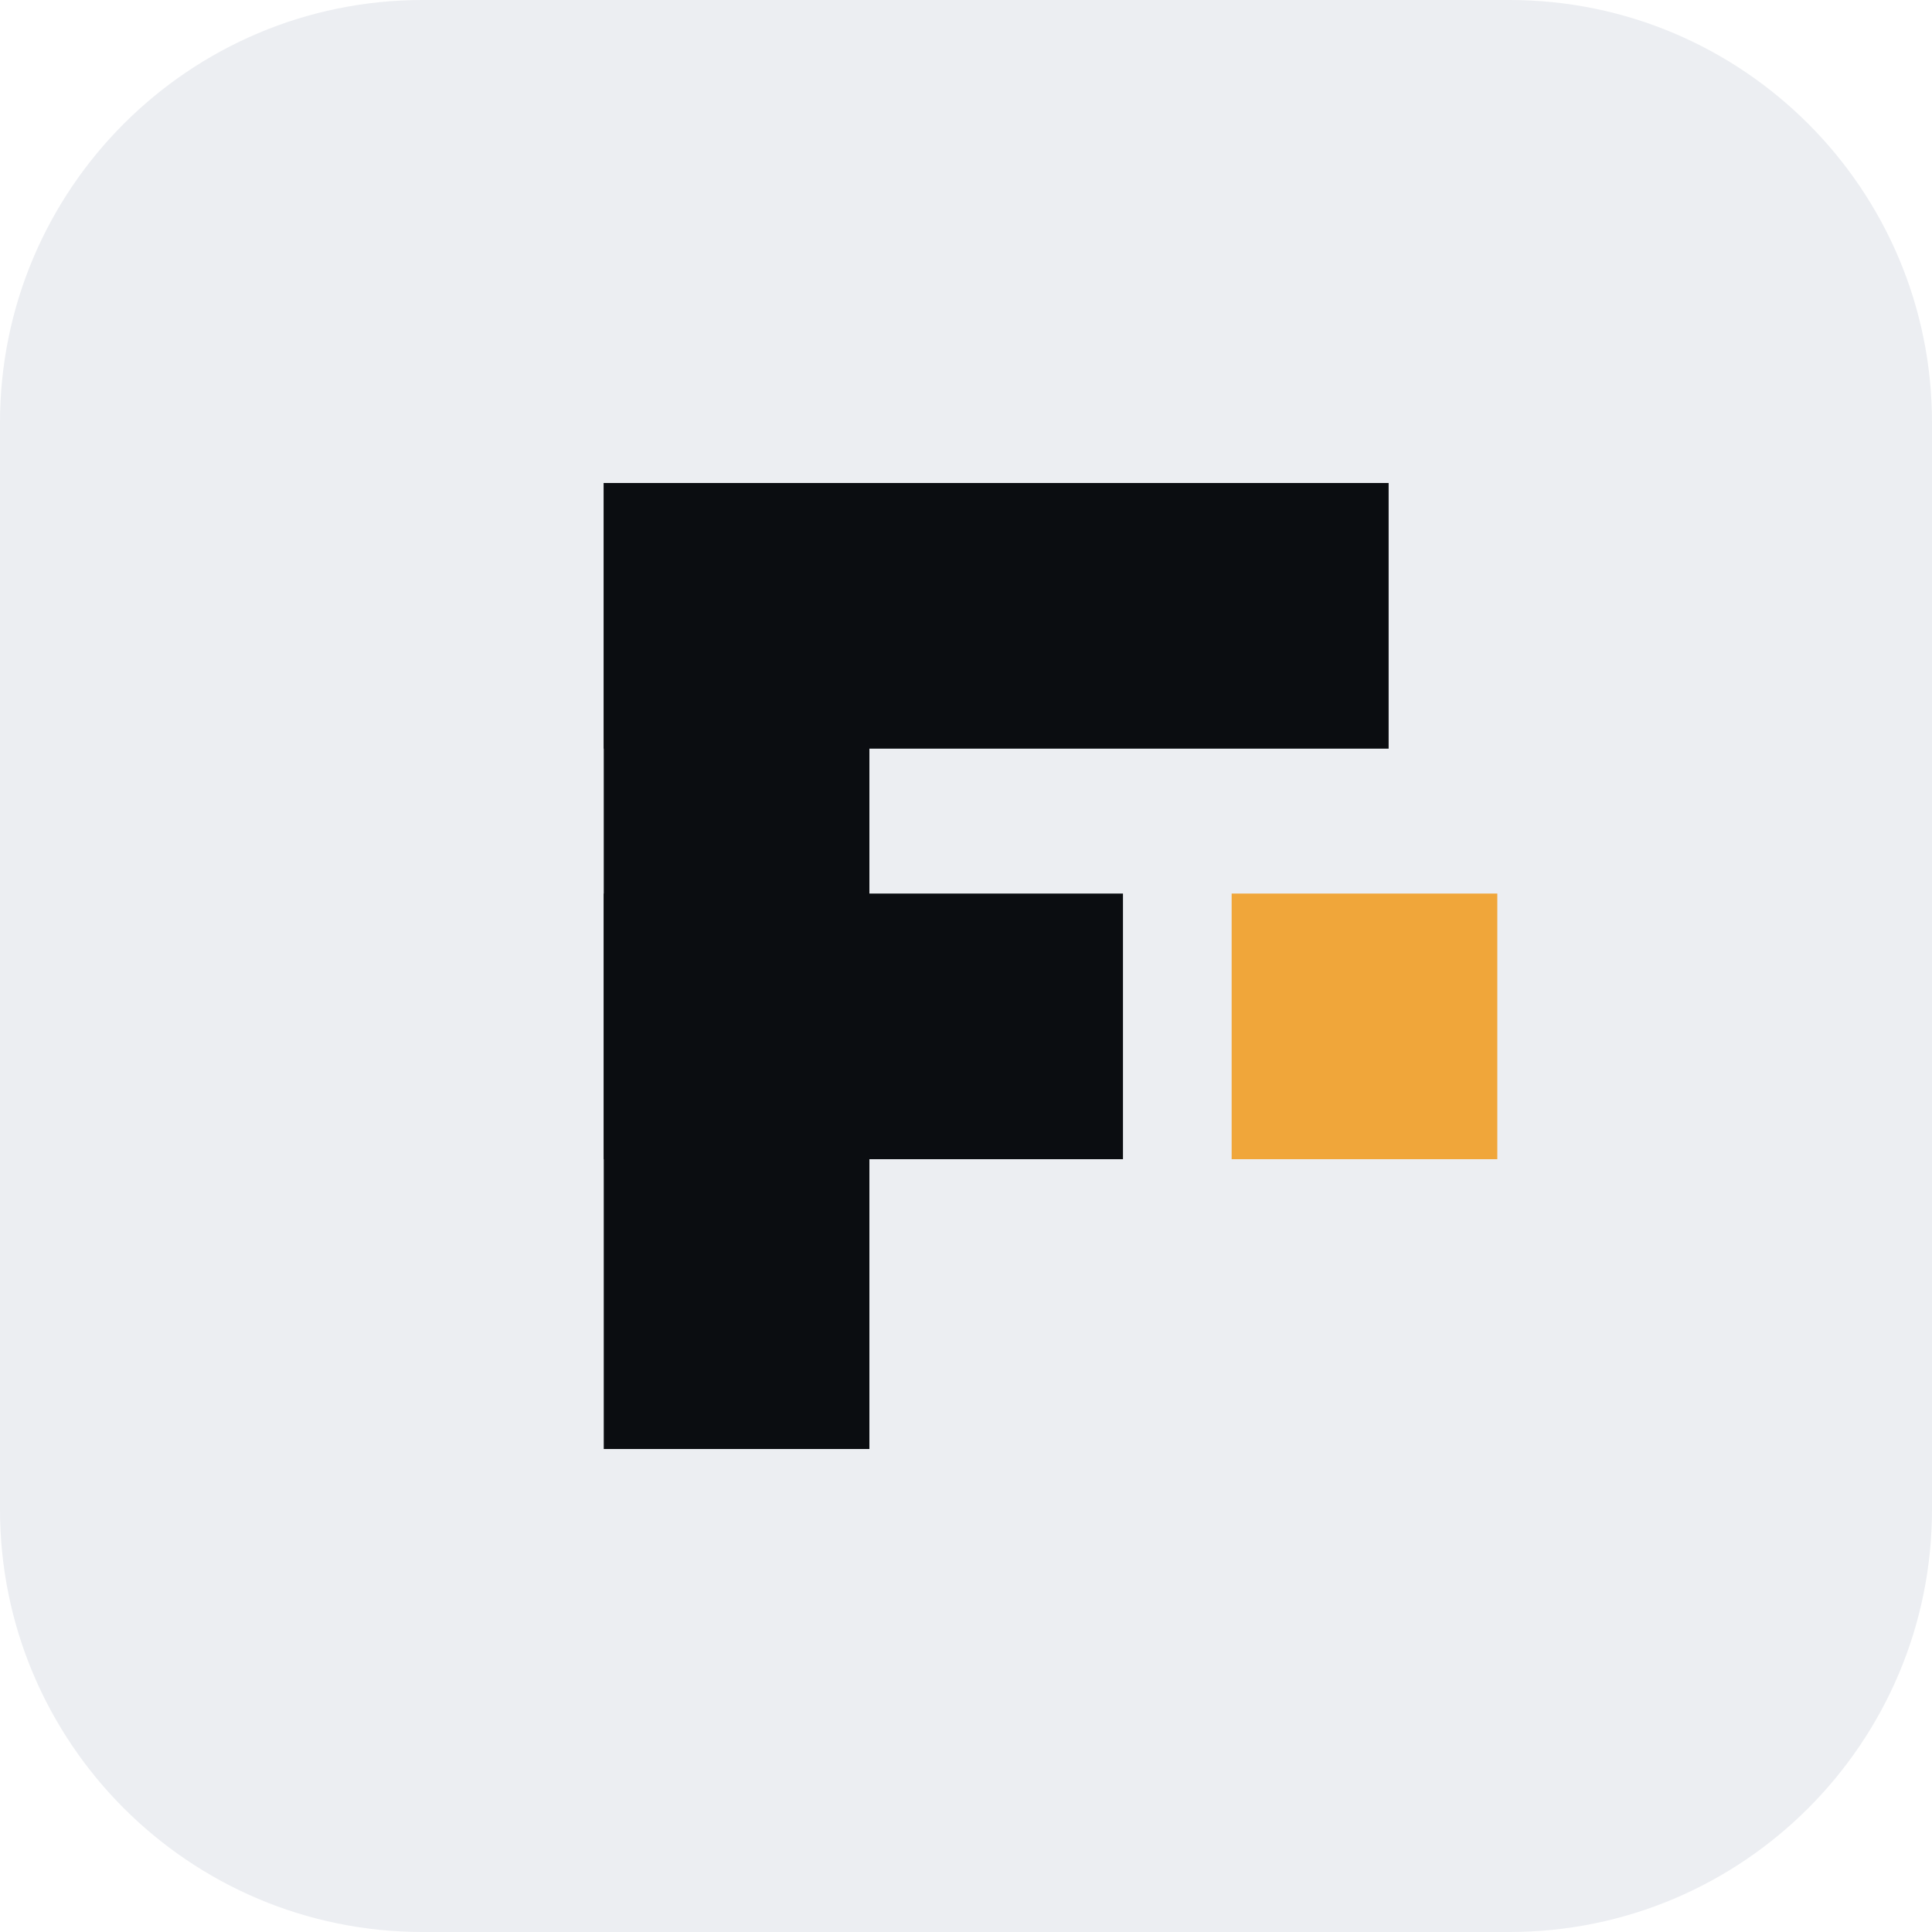
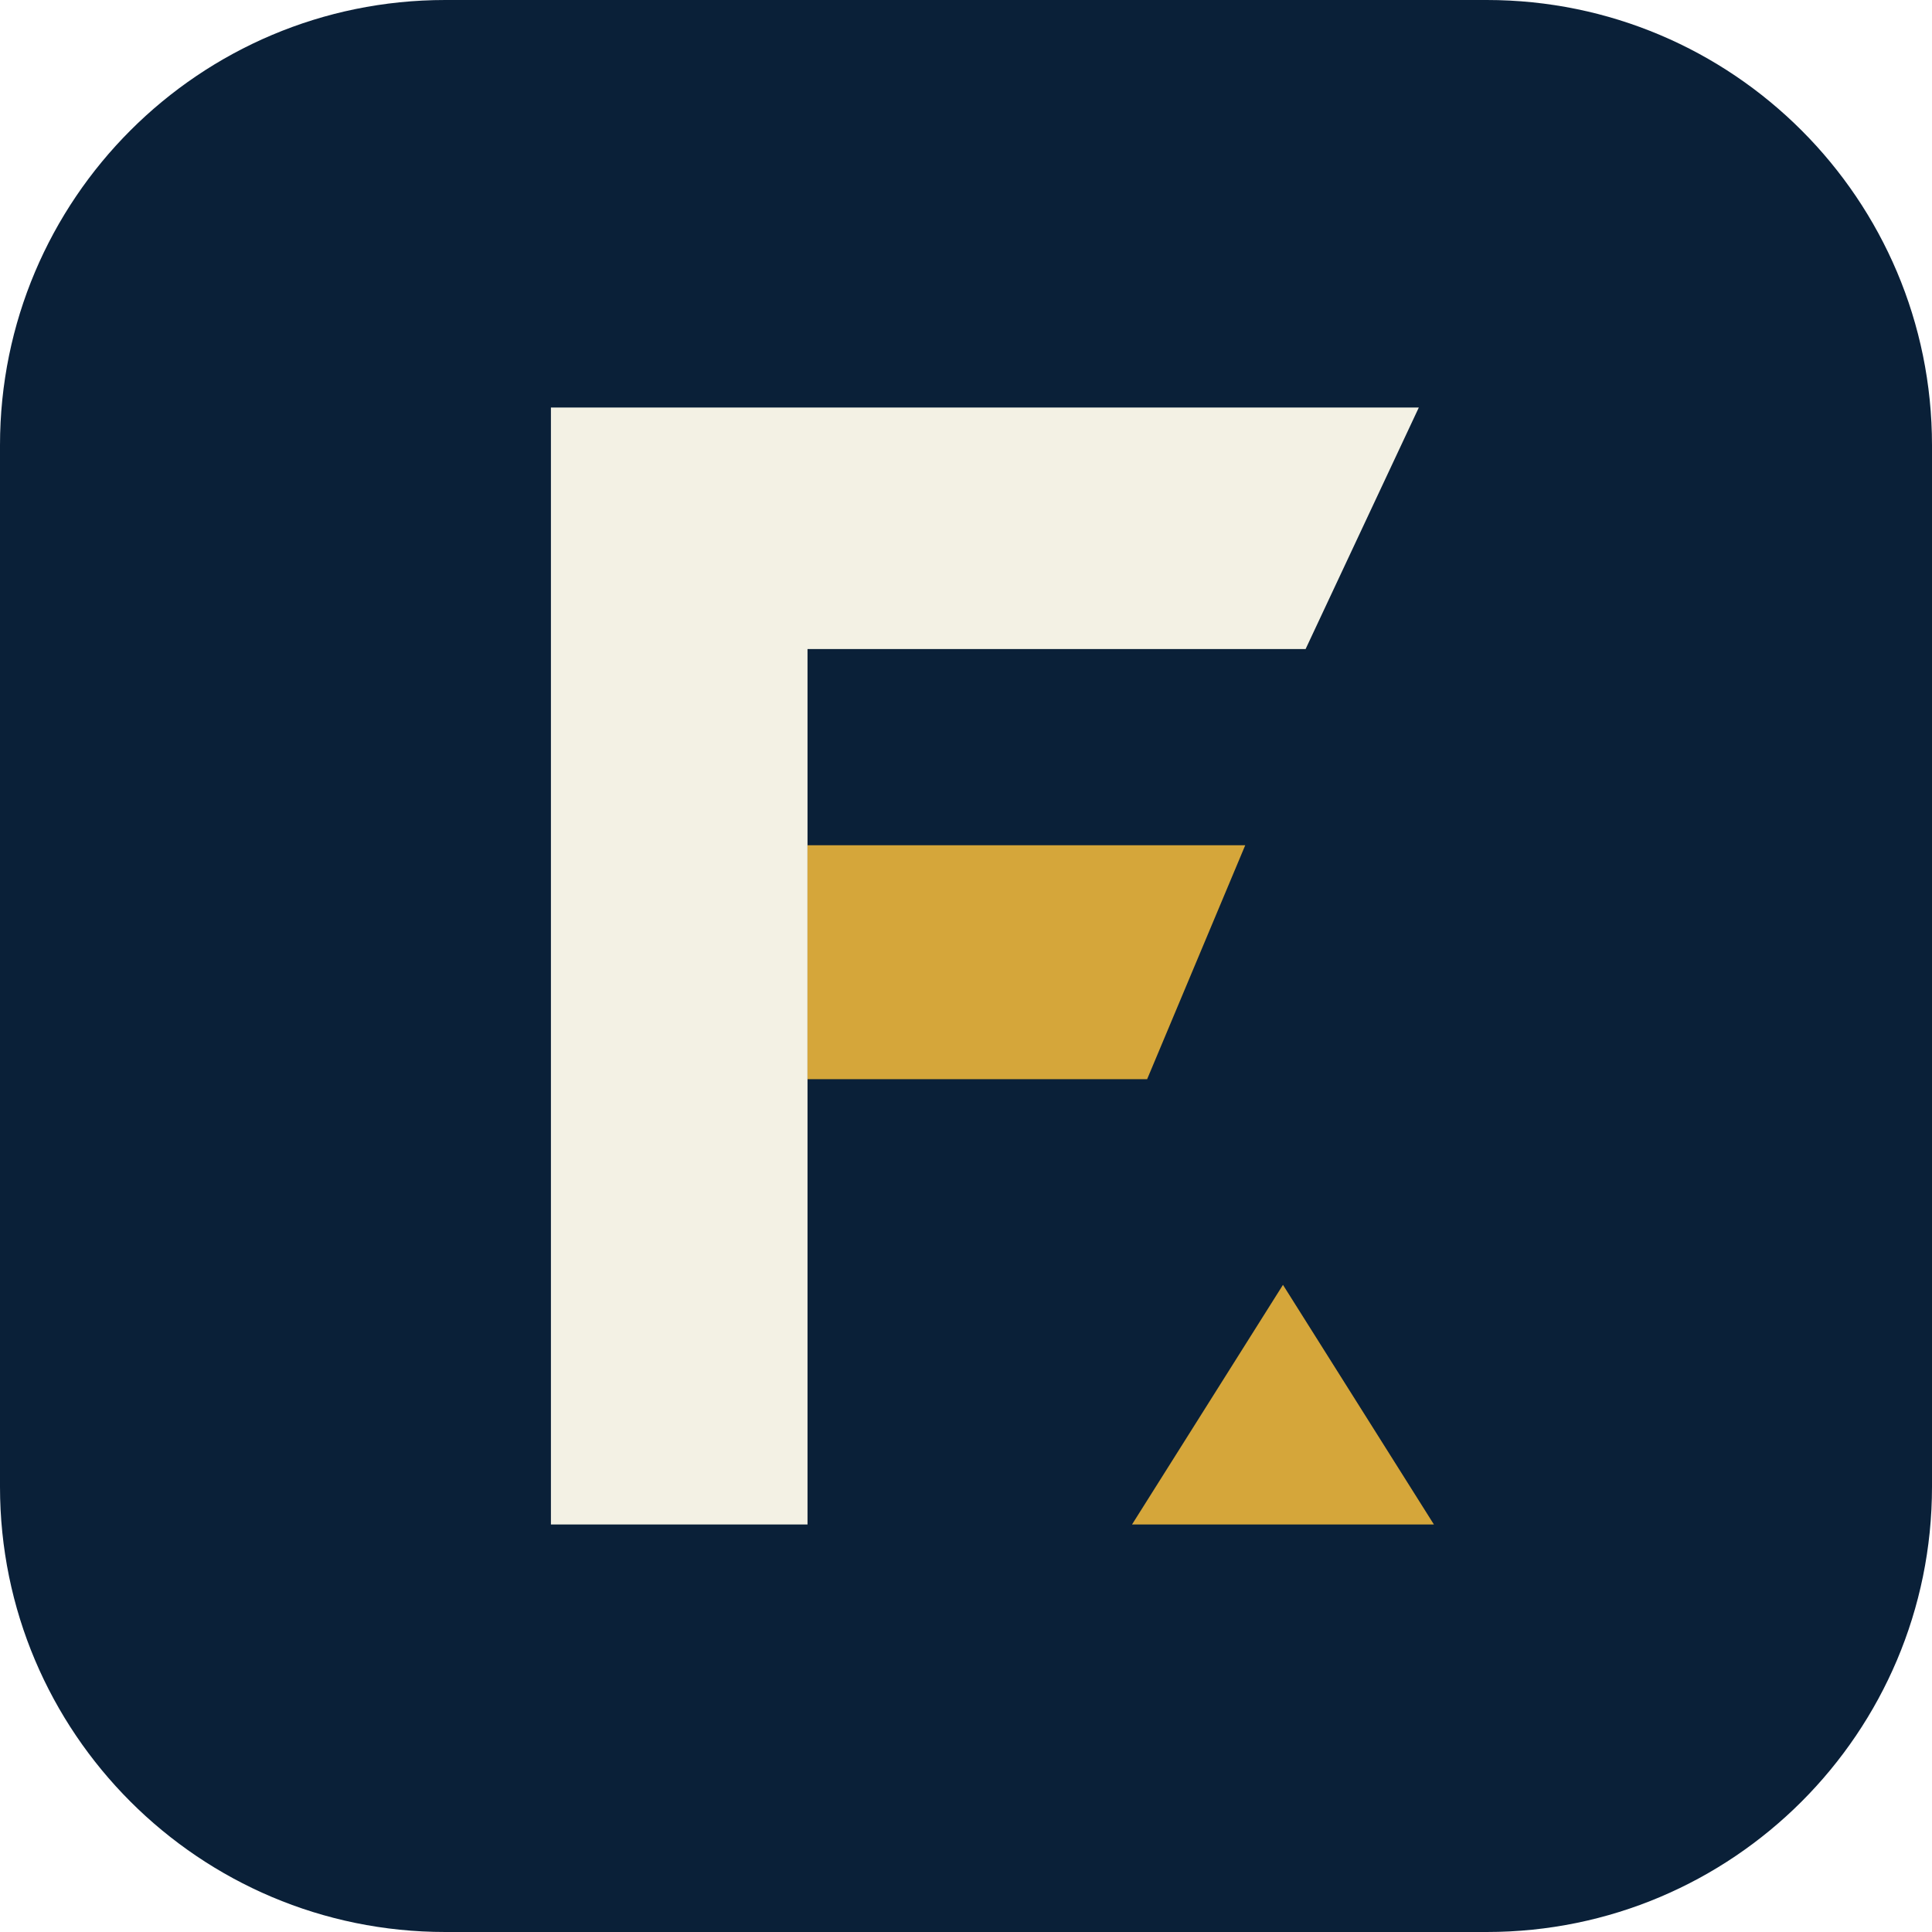
- <svg xmlns="http://www.w3.org/2000/svg" viewBox="0 0 32 32">
-   <rect width="32" height="32" rx="7" fill="#eceef2" />
-   <rect x="10" y="8" width="4.4" height="16" fill="#0b0d11" />
-   <rect x="10" y="8" width="13" height="4.4" fill="#0b0d11" />
-   <rect x="10" y="14.8" width="8.6" height="4.4" fill="#0b0d11" />
-   <rect x="20.4" y="14.8" width="4.4" height="4.4" fill="#f0a63a" />
+ <svg xmlns="http://www.w3.org/2000/svg" viewBox="0 0 1024 1024">
+   <rect width="1024" height="1024" rx="236" fill="#0A2038" />
+   <polygon points="292,216 752,216 692,344 428,344 428,808 292,808" fill="#F3F1E4" />
+   <polygon points="428,448 660,448 608,572 428,572" fill="#D5A63A" />
+   <polygon points="680,681 760,808 600,808" fill="#D5A63A" />
</svg>
